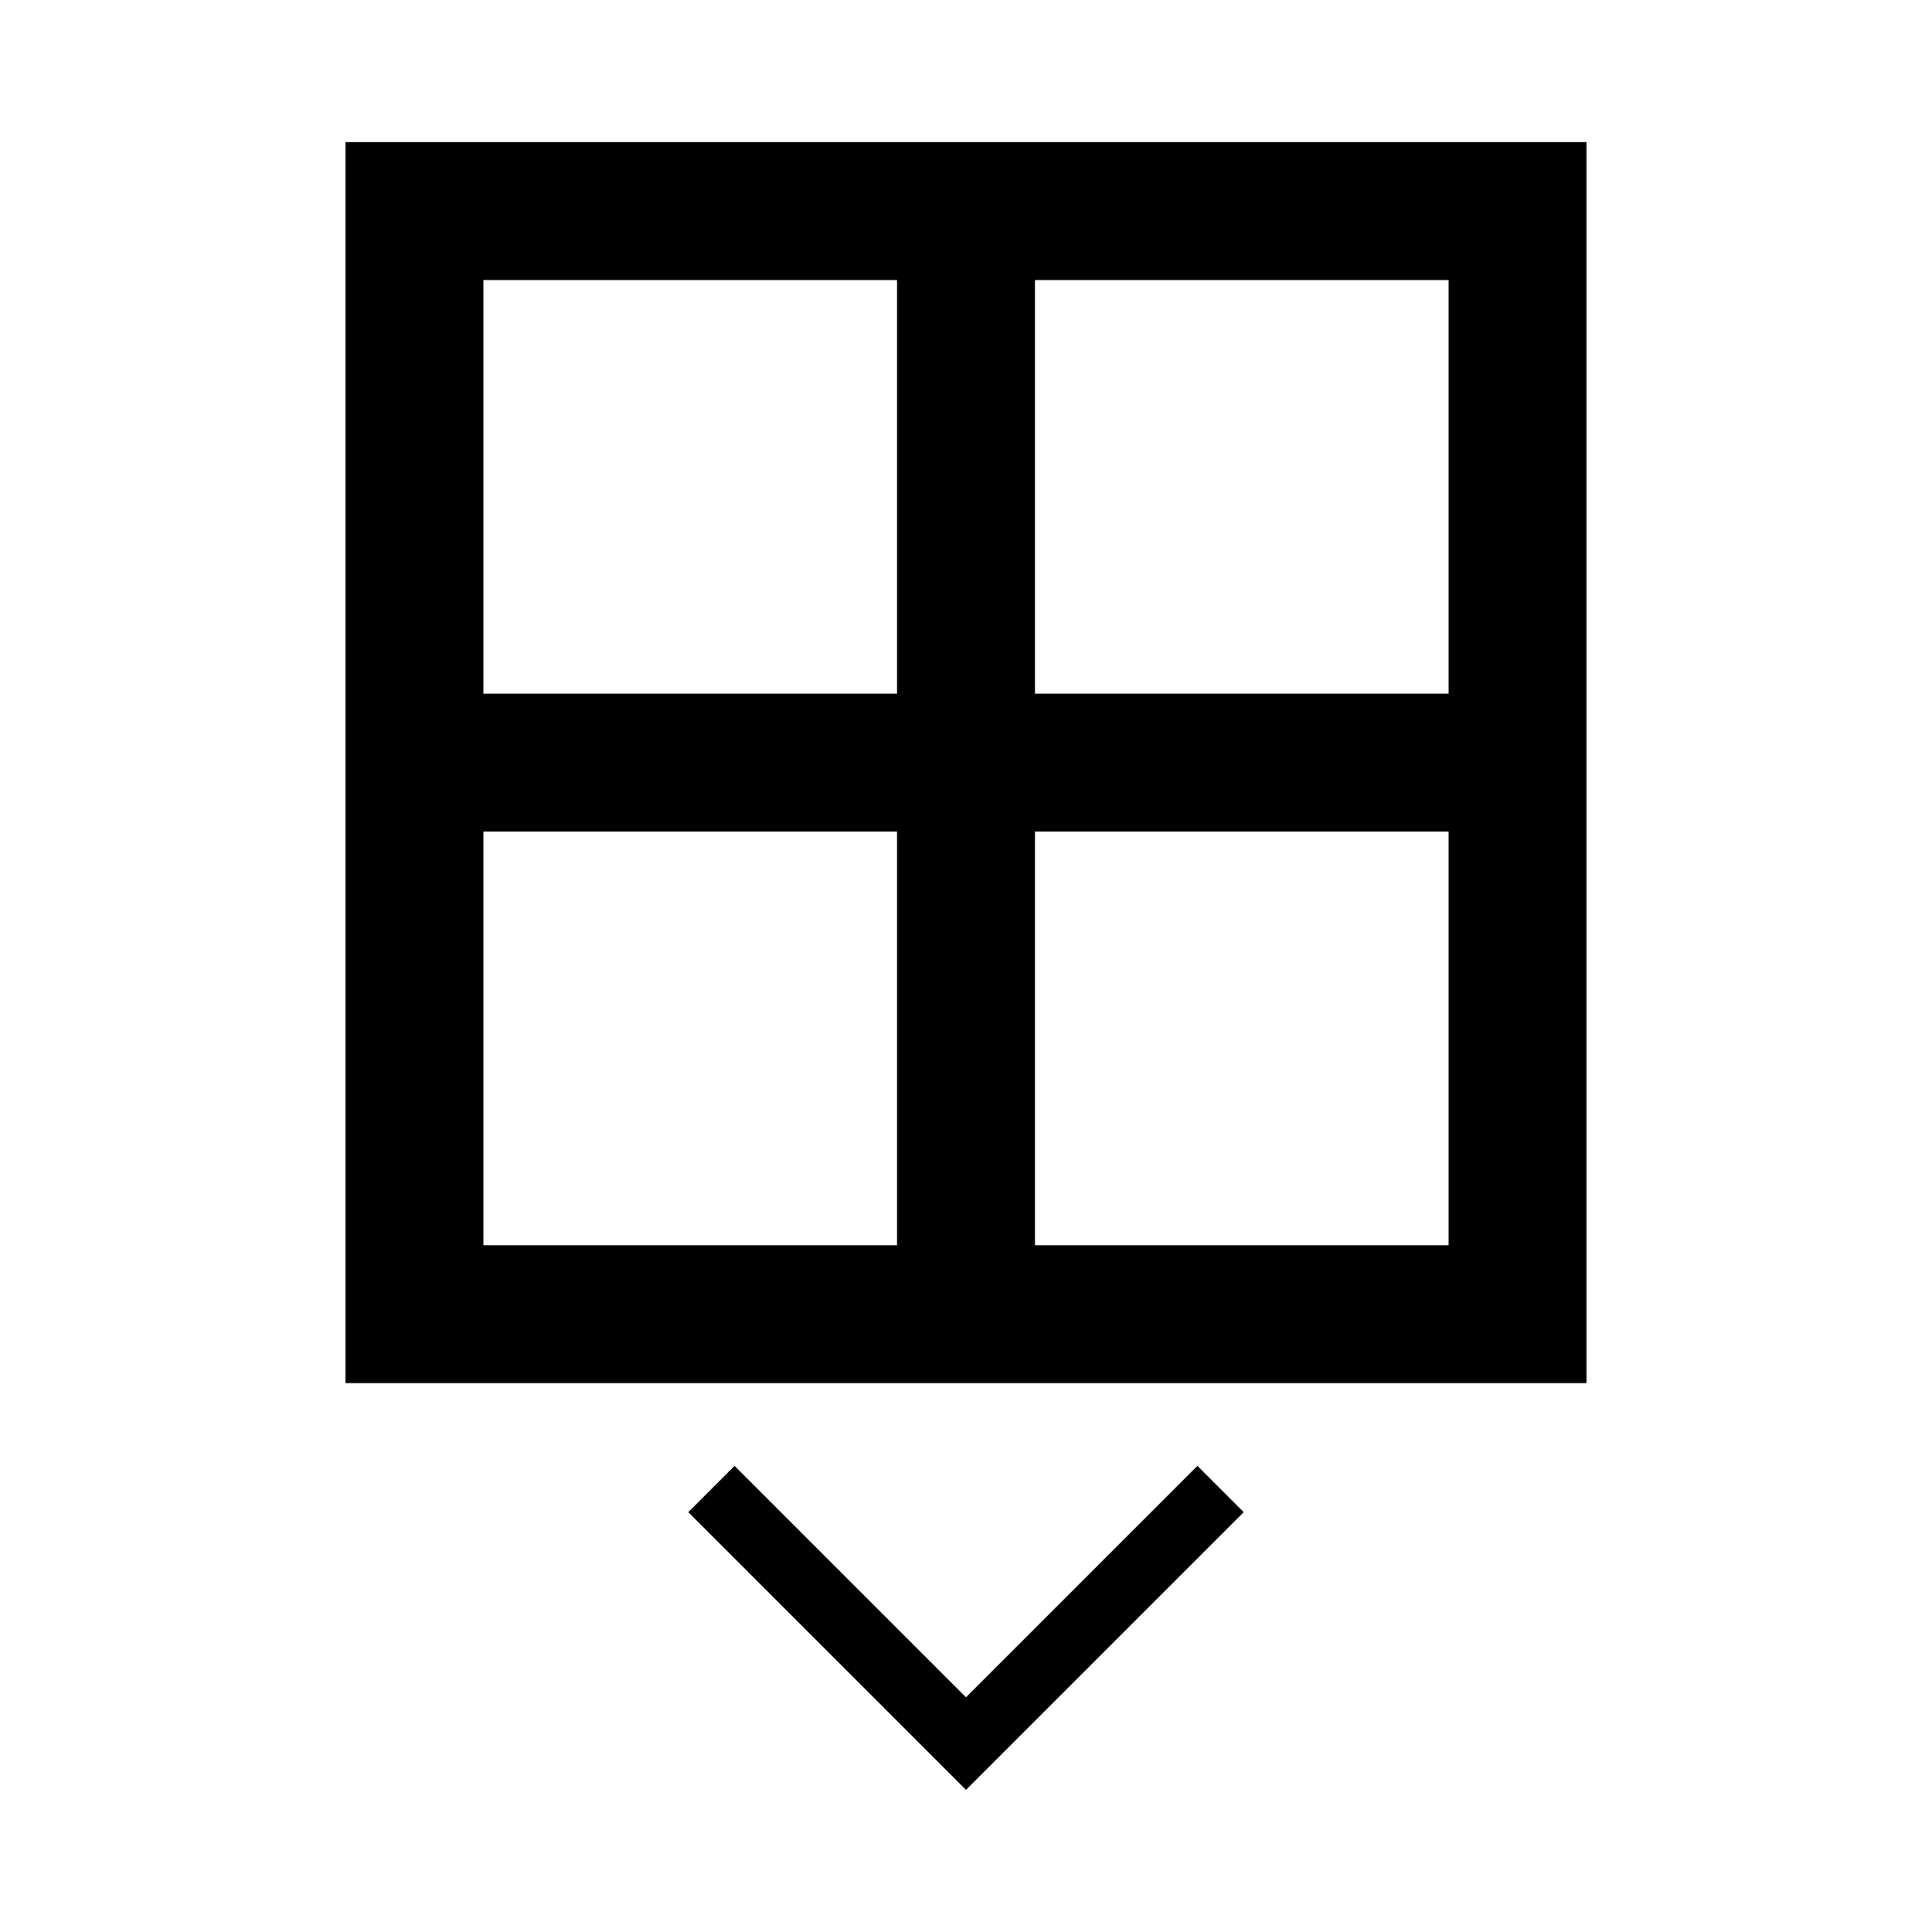
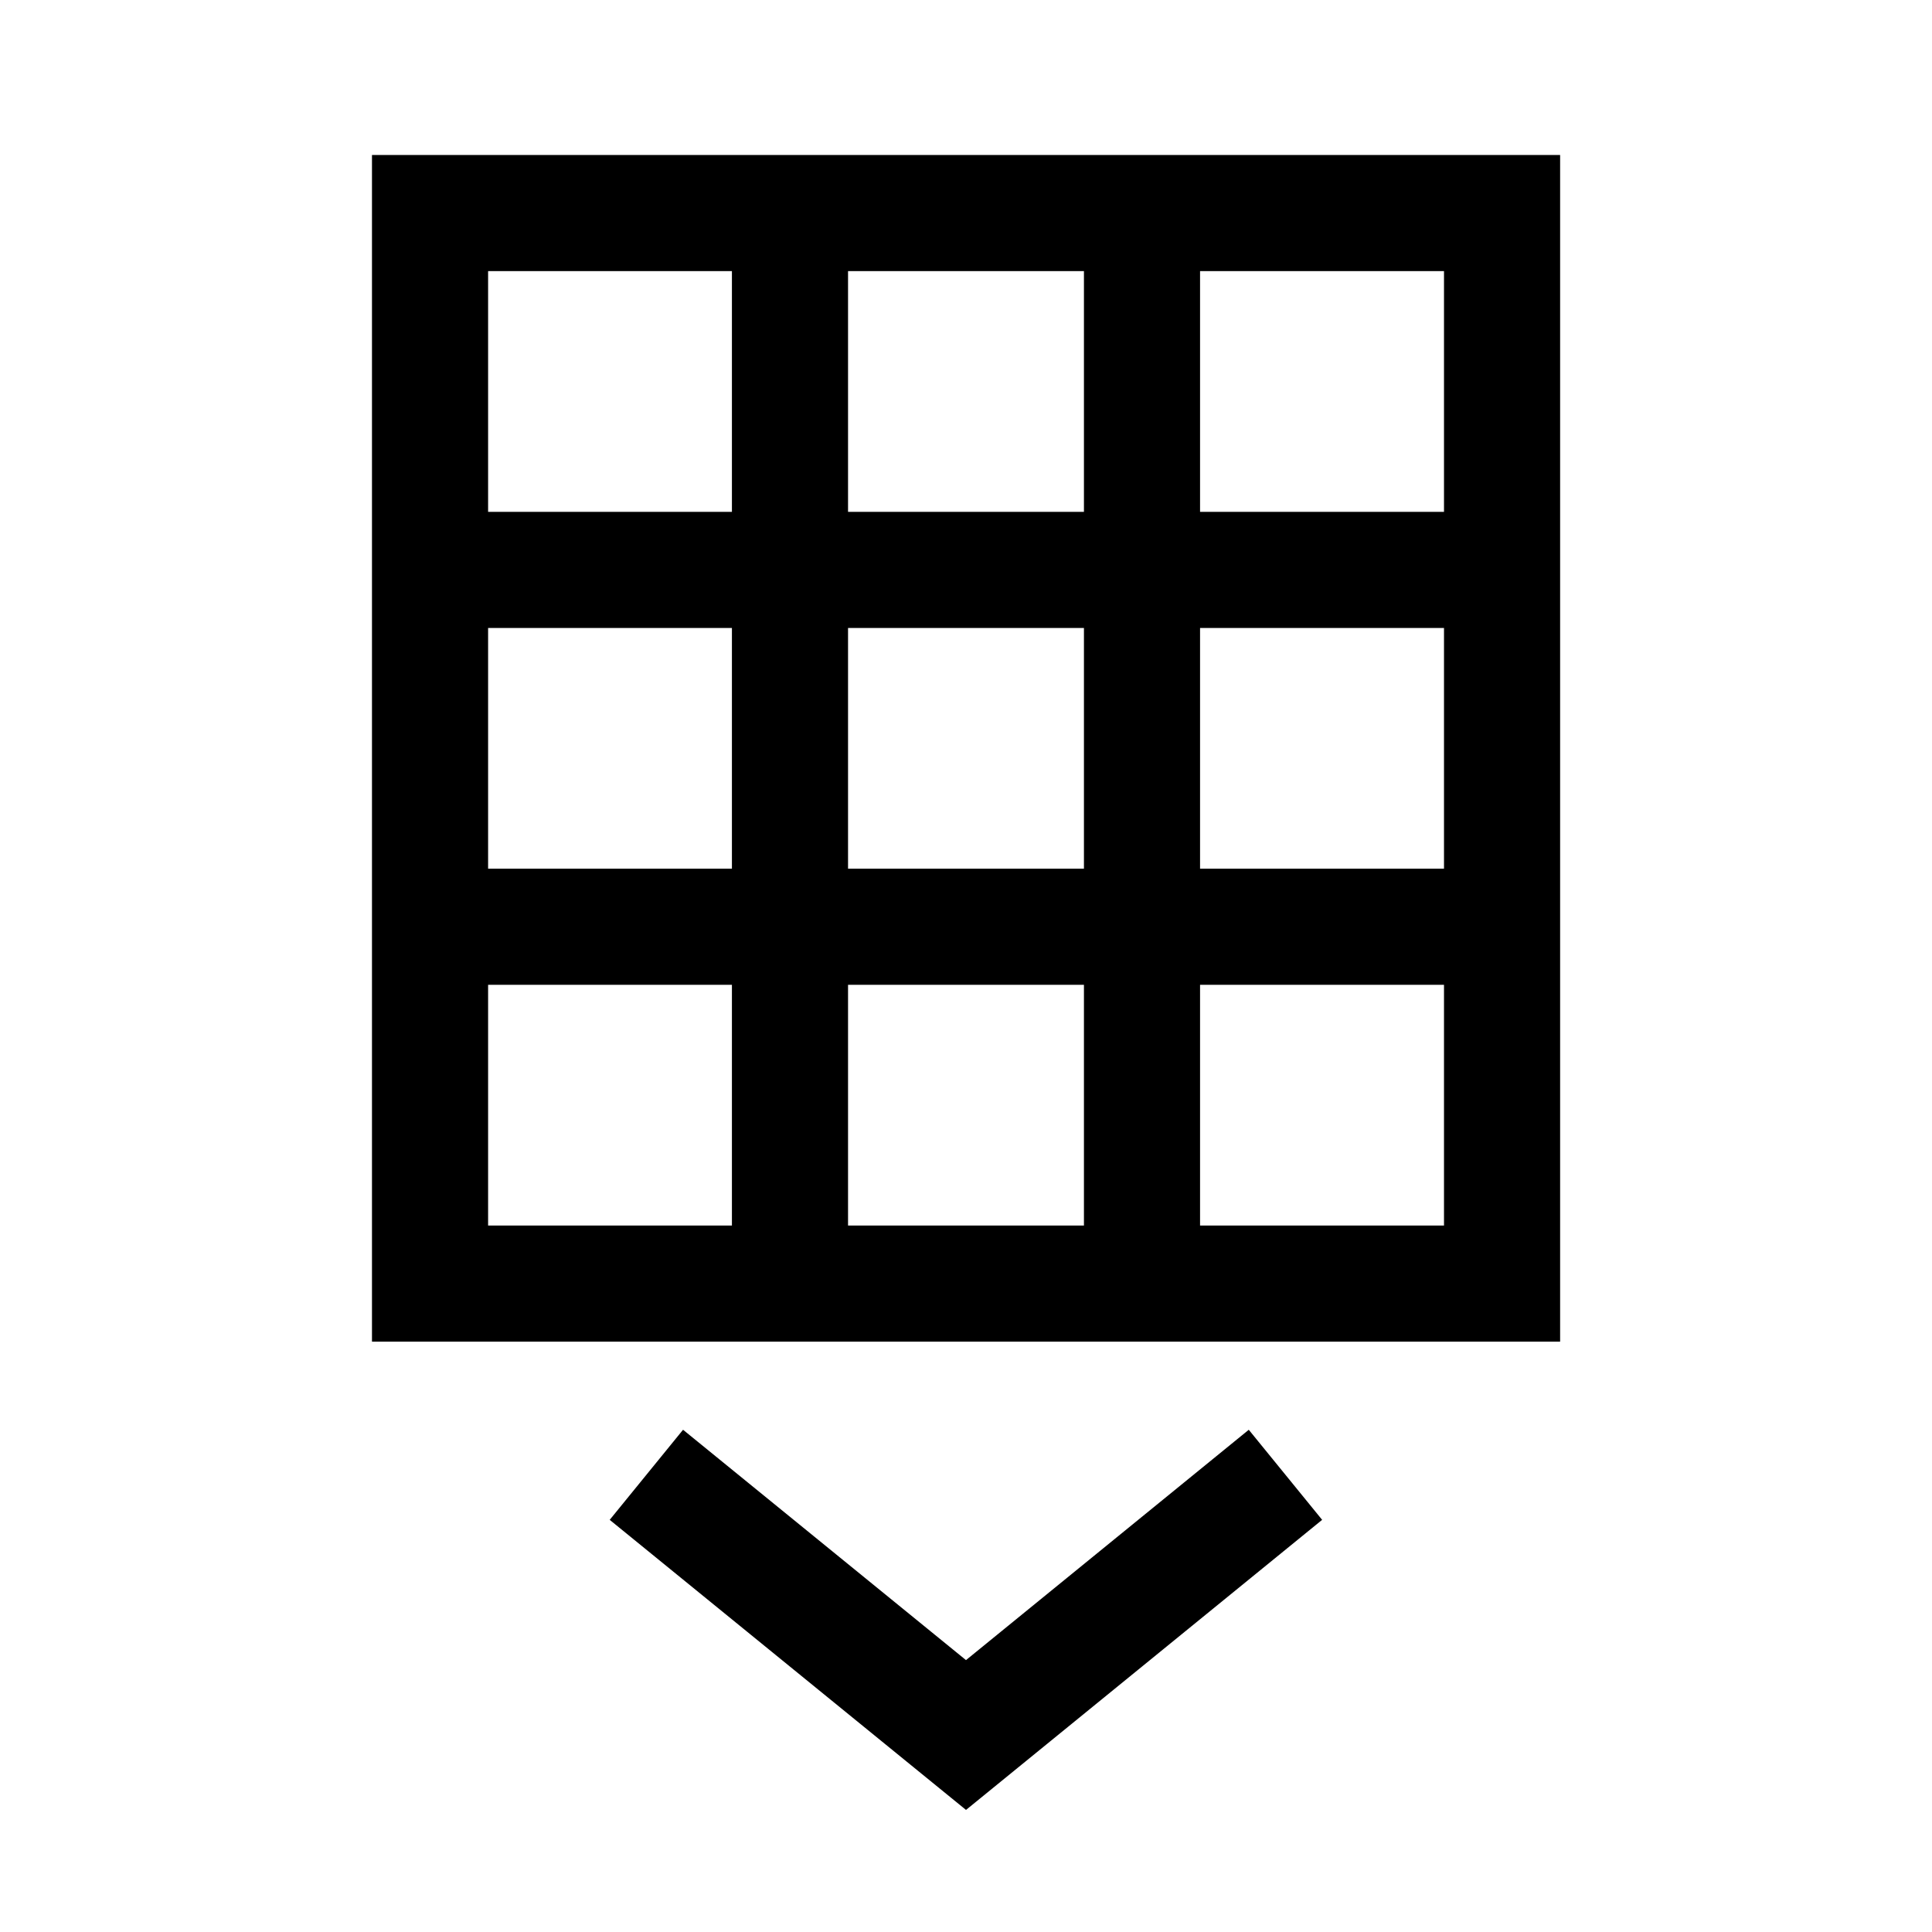
- <svg xmlns="http://www.w3.org/2000/svg" viewBox="0 0 44 44" class="say-icon say-icon--large" aria-hidden="true" version="1.1" id="svg4">
-   <defs id="defs8" />
-   <path d="M 7.869,3.237 V 31.5 H 36.131 V 3.237 Z M 20.43,28.359 h -9.421 v -9.421 h 9.421 z m 0,-12.561 H 11.009 V 6.377 h 9.421 z m 12.561,12.561 h -9.421 v -9.421 h 9.421 z m 0,-12.561 h -9.421 V 6.377 h 9.421 z" id="path2" style="stroke-width:0.753" />
-   <polygon points="12,16.9 3.6,8.5 5,7.1 12,14.1 19,7.1 20.4,8.5 " id="polygon109" transform="matrix(0.7529491,0,0,0.7529491,12.96461,28.03806)" />
+ <svg xmlns="http://www.w3.org/2000/svg" width="44" height="44" viewBox="0 0 11.642 11.642" version="1.1" id="svg121">
+   <defs id="defs118">
+     <linearGradient id="linearGradient1501">
+       <stop style="stop-color:#000000;stop-opacity:1;" offset="0" id="stop1499" />
+     </linearGradient>
+   </defs>
+   <g id="layer1">
+     <g id="g2186" transform="matrix(0.7125364,0,0,0.712501,1.667917,0.3618244)" style="stroke-width:0.982;stroke-miterlimit:4;stroke-dasharray:none">
+       <path style="fill:none;stroke:#000000;stroke-width:0.982;stroke-linecap:butt;stroke-linejoin:bevel;stroke-miterlimit:4;stroke-dasharray:none;stroke-opacity:1" d="m 4.34,1.294 v 9.054" id="path226-3" />
+       <path style="fill:none;stroke:#000000;stroke-width:0.982;stroke-linecap:butt;stroke-linejoin:bevel;stroke-miterlimit:4;stroke-dasharray:none;stroke-opacity:1" d="m 7.317,1.294 v 9.054" id="path226-6" />
+       <path style="fill:none;stroke:#000000;stroke-width:0.982;stroke-linecap:butt;stroke-linejoin:bevel;stroke-miterlimit:4;stroke-dasharray:none;stroke-opacity:1" d="M 10.429,4.312 H 1.228" id="path226-5-6" />
+       <path style="fill:none;stroke:#000000;stroke-width:0.982;stroke-linecap:butt;stroke-linejoin:bevel;stroke-miterlimit:4;stroke-dasharray:none;stroke-opacity:1" d="M 10.429,7.33 H 1.228" id="path226-5-2" />
+       <rect style="fill:none;fill-opacity:1;stroke:#000000;stroke-width:0.982;stroke-linecap:butt;stroke-linejoin:miter;stroke-miterlimit:4;stroke-dasharray:none;stroke-opacity:1" id="rect1403" width="9.066" height="9.054" x="1.296" y="1.294" />
+     </g>
+     <path style="fill:none;stroke:#000000;stroke-width:0.7;stroke-linecap:butt;stroke-linejoin:miter;stroke-miterlimit:4;stroke-dasharray:none;stroke-opacity:1" d="M 7.746,8.887 5.821,10.455 3.895,8.887" id="path2073-1-2" />
+   </g>
</svg>
